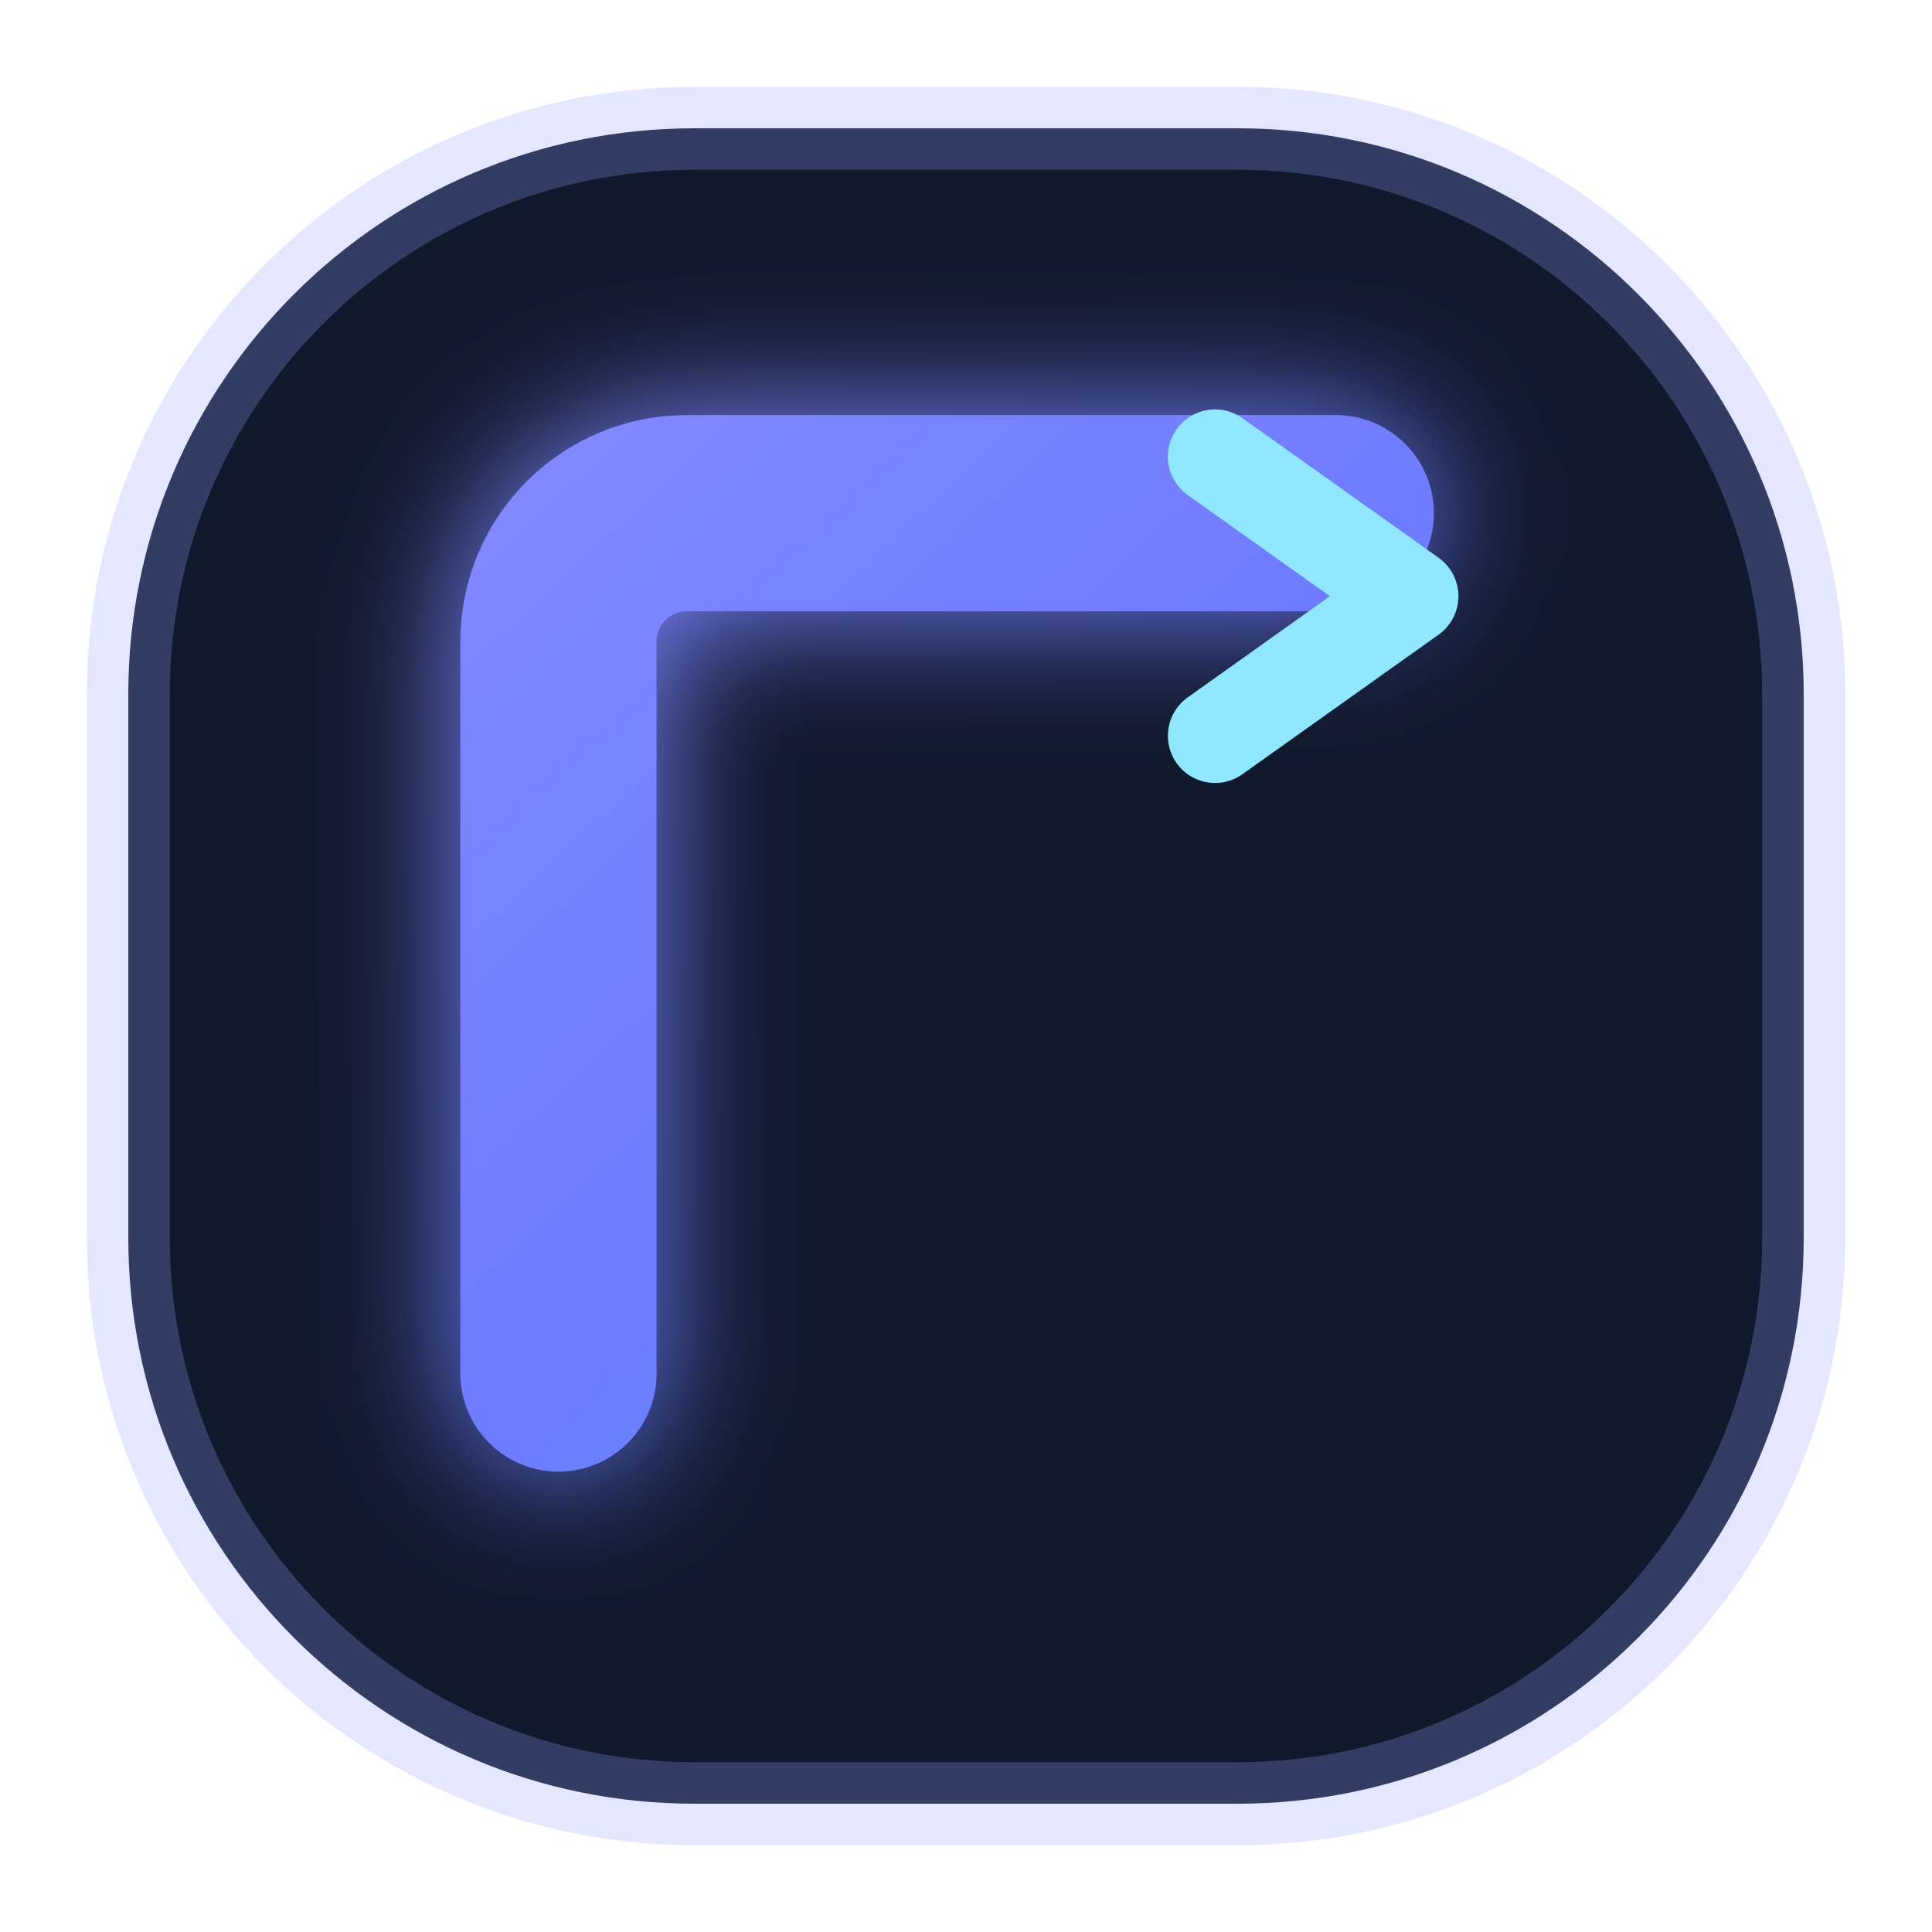
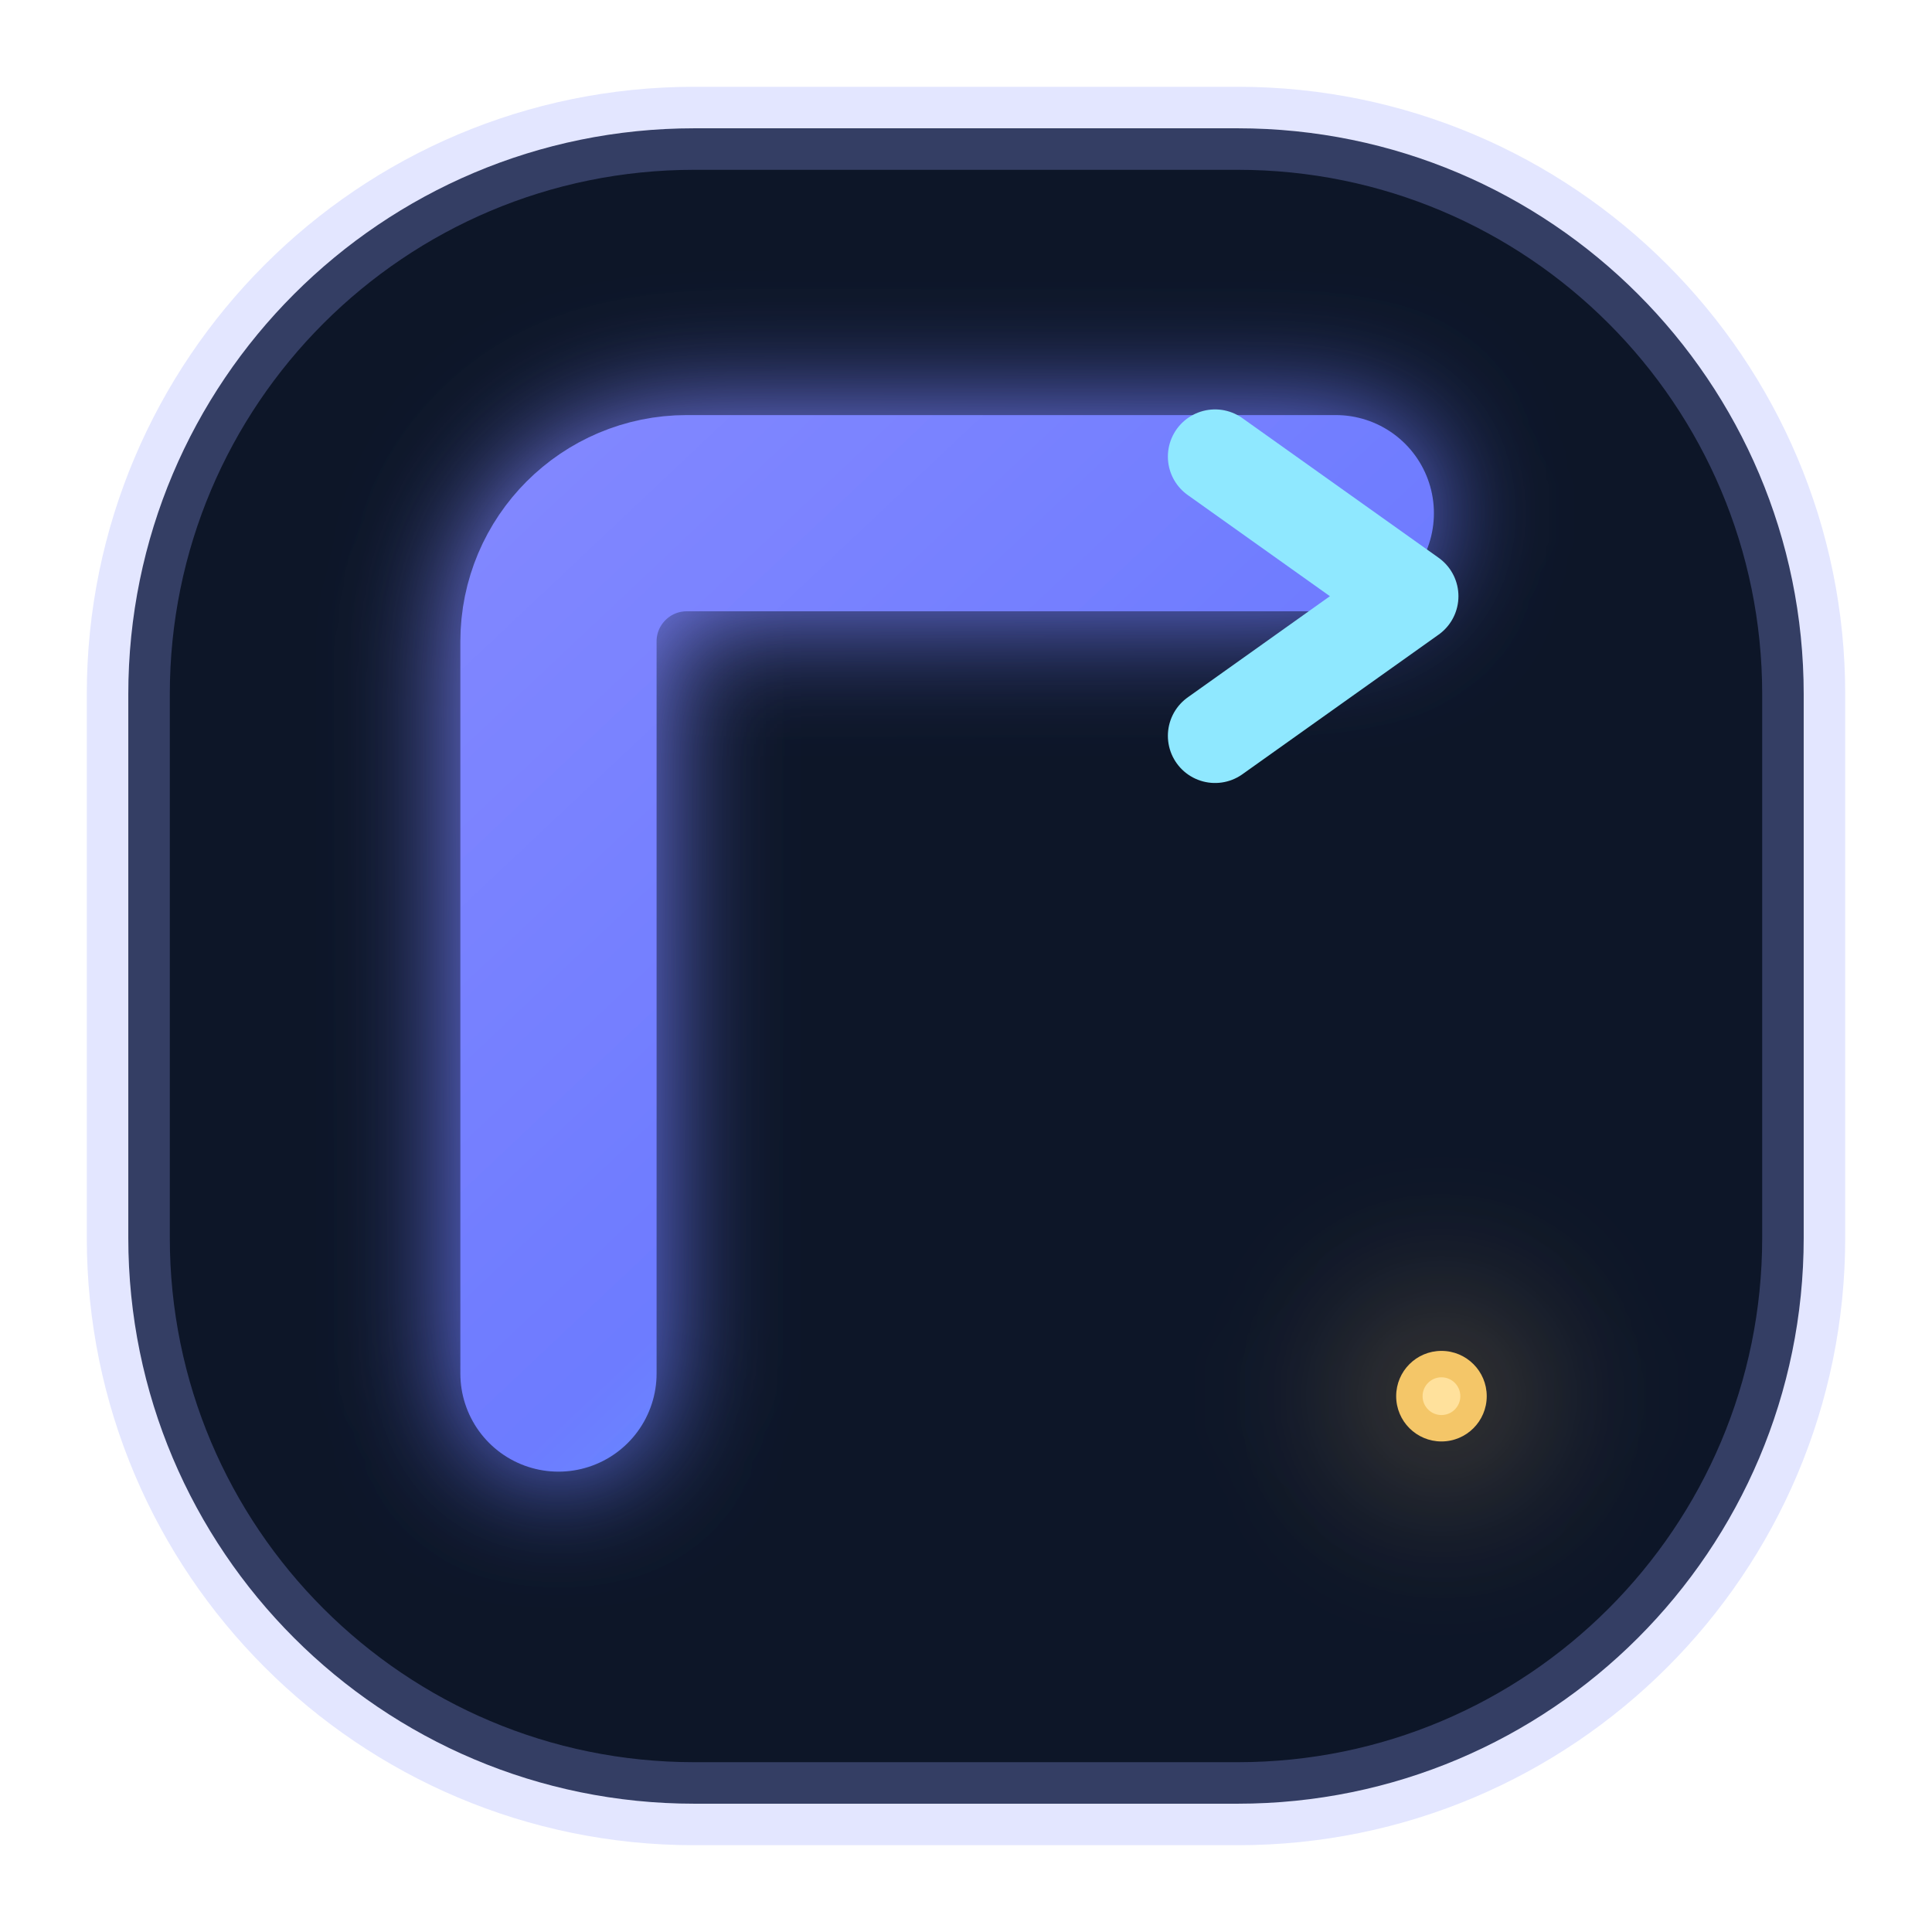
<svg xmlns="http://www.w3.org/2000/svg" width="512" height="512" viewBox="0 0 512 512" fill="none">
  <defs>
    <linearGradient id="g" x1="76" y1="64" x2="438" y2="448" gradientUnits="userSpaceOnUse">
      <stop stop-color="#8B8DFF" />
      <stop offset="0.52" stop-color="#6D7BFF" />
      <stop offset="1" stop-color="#55D8FF" />
    </linearGradient>
    <filter id="glow" x="-40%" y="-40%" width="180%" height="180%">
-       <feGaussianBlur stdDeviation="18" result="blur" />
+       <feGaussianBlur stdDeviation="16" result="blur" />
      <feMerge>
        <feMergeNode in="blur" />
        <feMergeNode in="SourceGraphic" />
      </feMerge>
    </filter>
+     <filter id="emberGlow" x="-250%" y="-250%" width="600%" height="600%">
+       <feGaussianBlur stdDeviation="18" />
+     </filter>
  </defs>
-   <rect x="34" y="34" width="444" height="444" rx="150" fill="#10182B" stroke="#99A4FF" stroke-opacity="0.26" stroke-width="22" />
+   <rect x="34" y="34" width="444" height="444" rx="150" fill="#0D1628" stroke="#99A4FF" stroke-opacity="0.28" stroke-width="22" />
  <path d="M148 364V170C148 151.222 163.222 136 182 136H354" stroke="url(#g)" stroke-width="52" stroke-linecap="round" stroke-linejoin="round" filter="url(#glow)" />
  <path d="M182 247H320" stroke="url(#g)" stroke-width="52" stroke-linecap="round" filter="url(#glow)" />
  <path d="M322 121L374 158L322 195" stroke="#8FE8FF" stroke-width="25" stroke-linecap="round" stroke-linejoin="round" />
+   <circle cx="382" cy="370" r="30" fill="#F4C668" fill-opacity="0.18" filter="url(#emberGlow)" />
+   <circle cx="382" cy="370" r="12" fill="#F4C668" />
+   <circle cx="382" cy="370" r="5" fill="#FFE19C" />
</svg>
